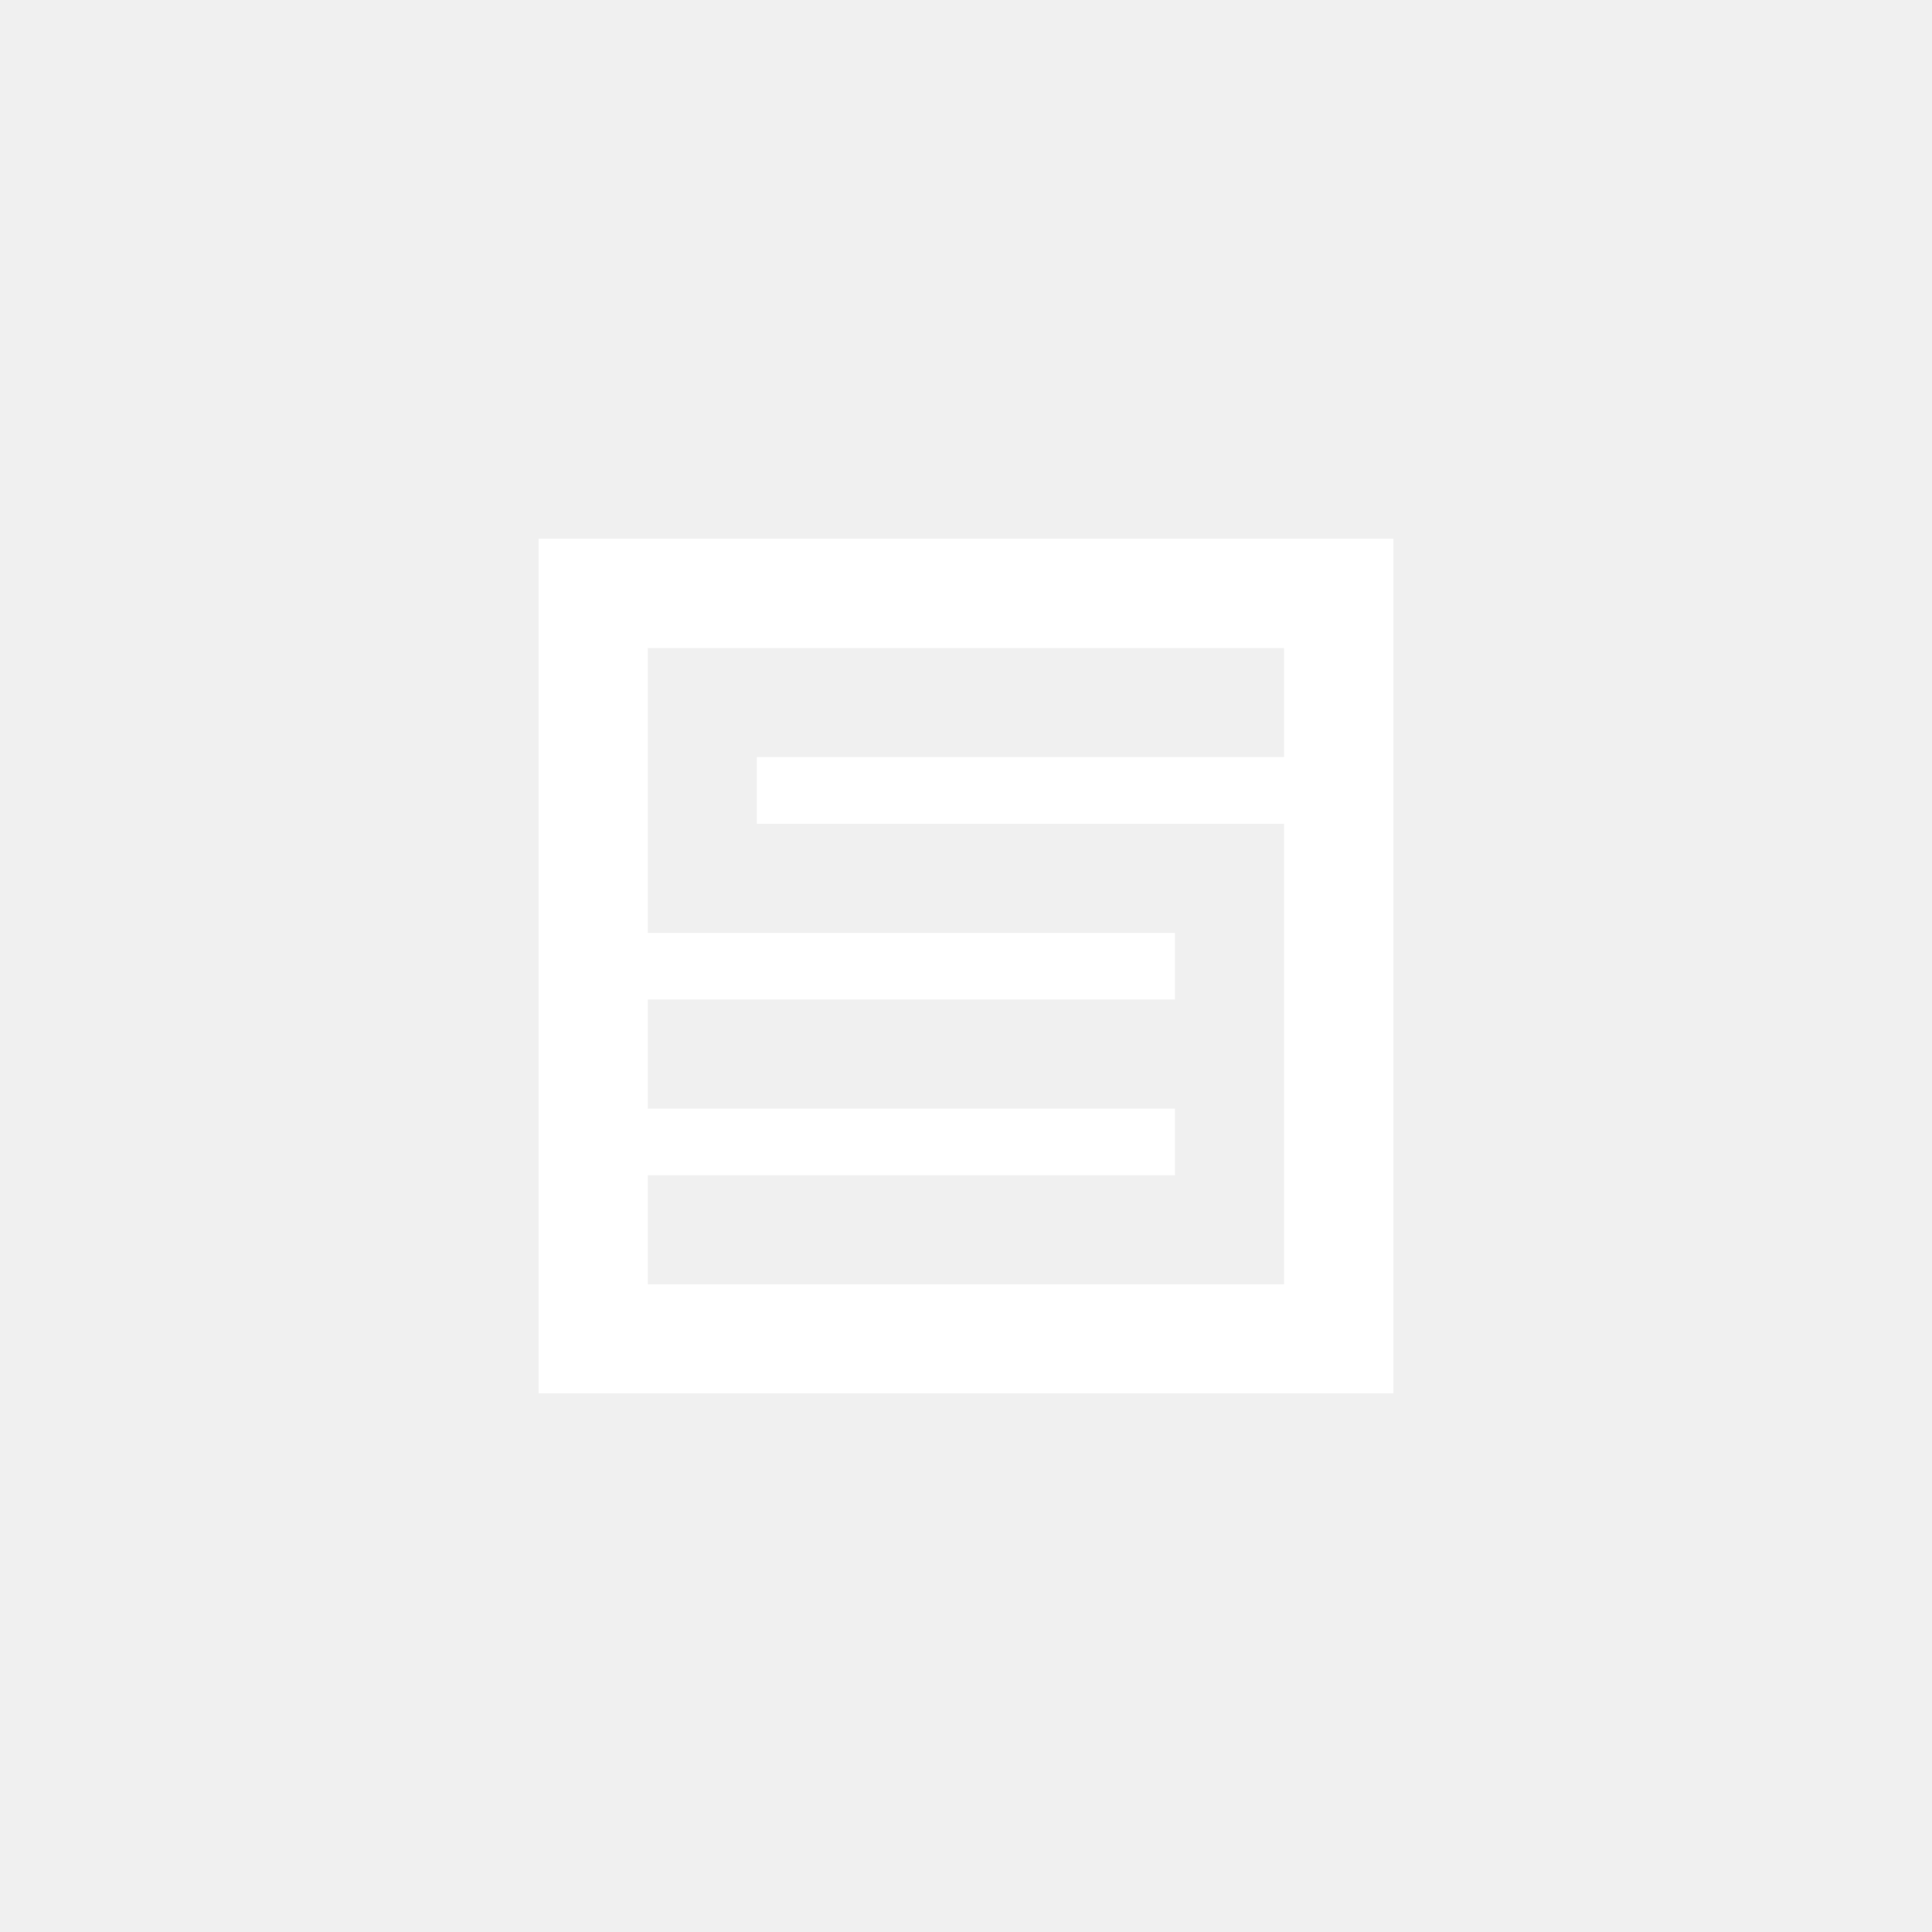
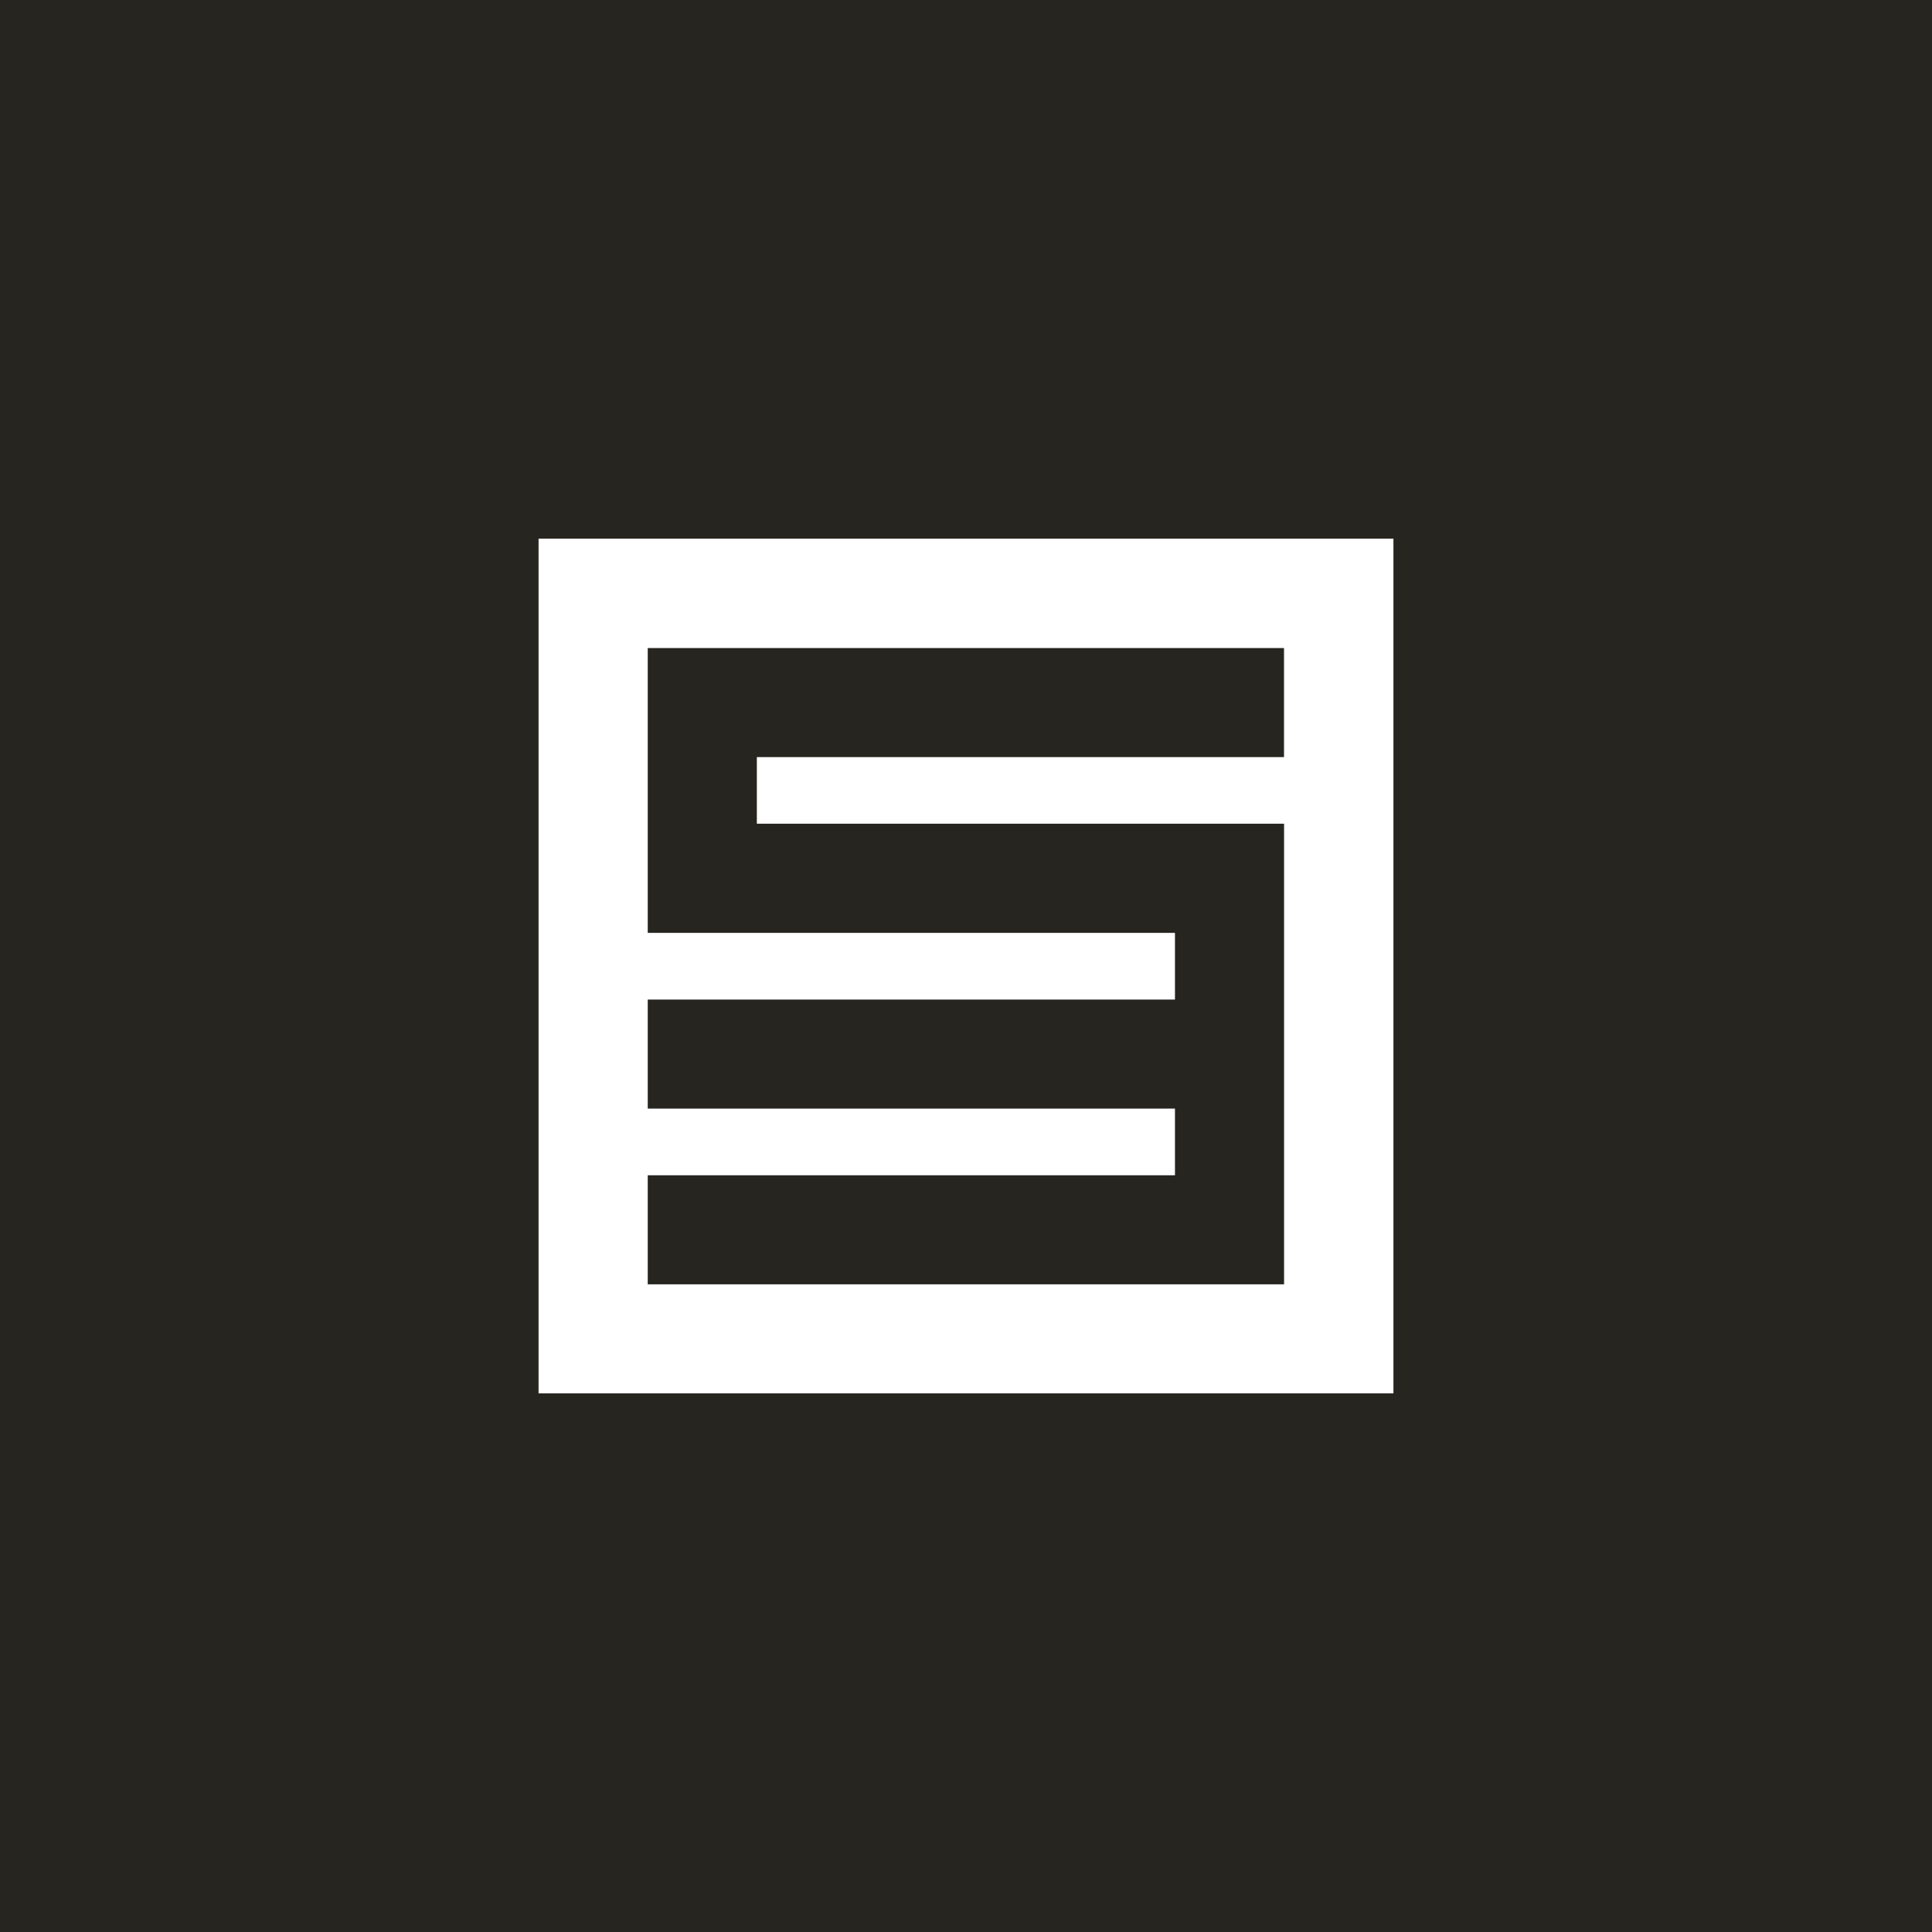
- <svg xmlns="http://www.w3.org/2000/svg" id="ICON_WHITE" viewBox="0 0 311.81 311.81">
+ <svg xmlns="http://www.w3.org/2000/svg" viewBox="0 0 311.81 311.81">
  <defs>
-     <style>.cls-1{fill:#fff;}</style>
+     <style>.cls-1{fill:#fff;}.cls-2{fill:#27251f;}</style>
  </defs>
-   <path id="ICON" class="cls-1" d="M86.92,86.93V224.88H224.89V86.93H86.92Zm120.31,35.26H122.15v10.75h85.09v74.34H104.54v-17.6h85.09v-10.76H104.54v-17.6h85.09v-10.76H104.54v-45.97h102.69v17.62Z" />
+   <g id="BG">
+     <rect class="cls-2" x="0" width="311.81" height="311.81" />
+   </g>
+   <g id="ICON_WHITE">
+     <path id="ICON" class="cls-1" d="M86.92,86.93V224.88H224.89V86.93H86.92Zm120.31,35.26H122.15v10.75h85.09v74.34H104.54v-17.6h85.09v-10.76H104.54v-17.6h85.09v-10.76H104.54v-45.97h102.69v17.62Z" />
+   </g>
</svg>
